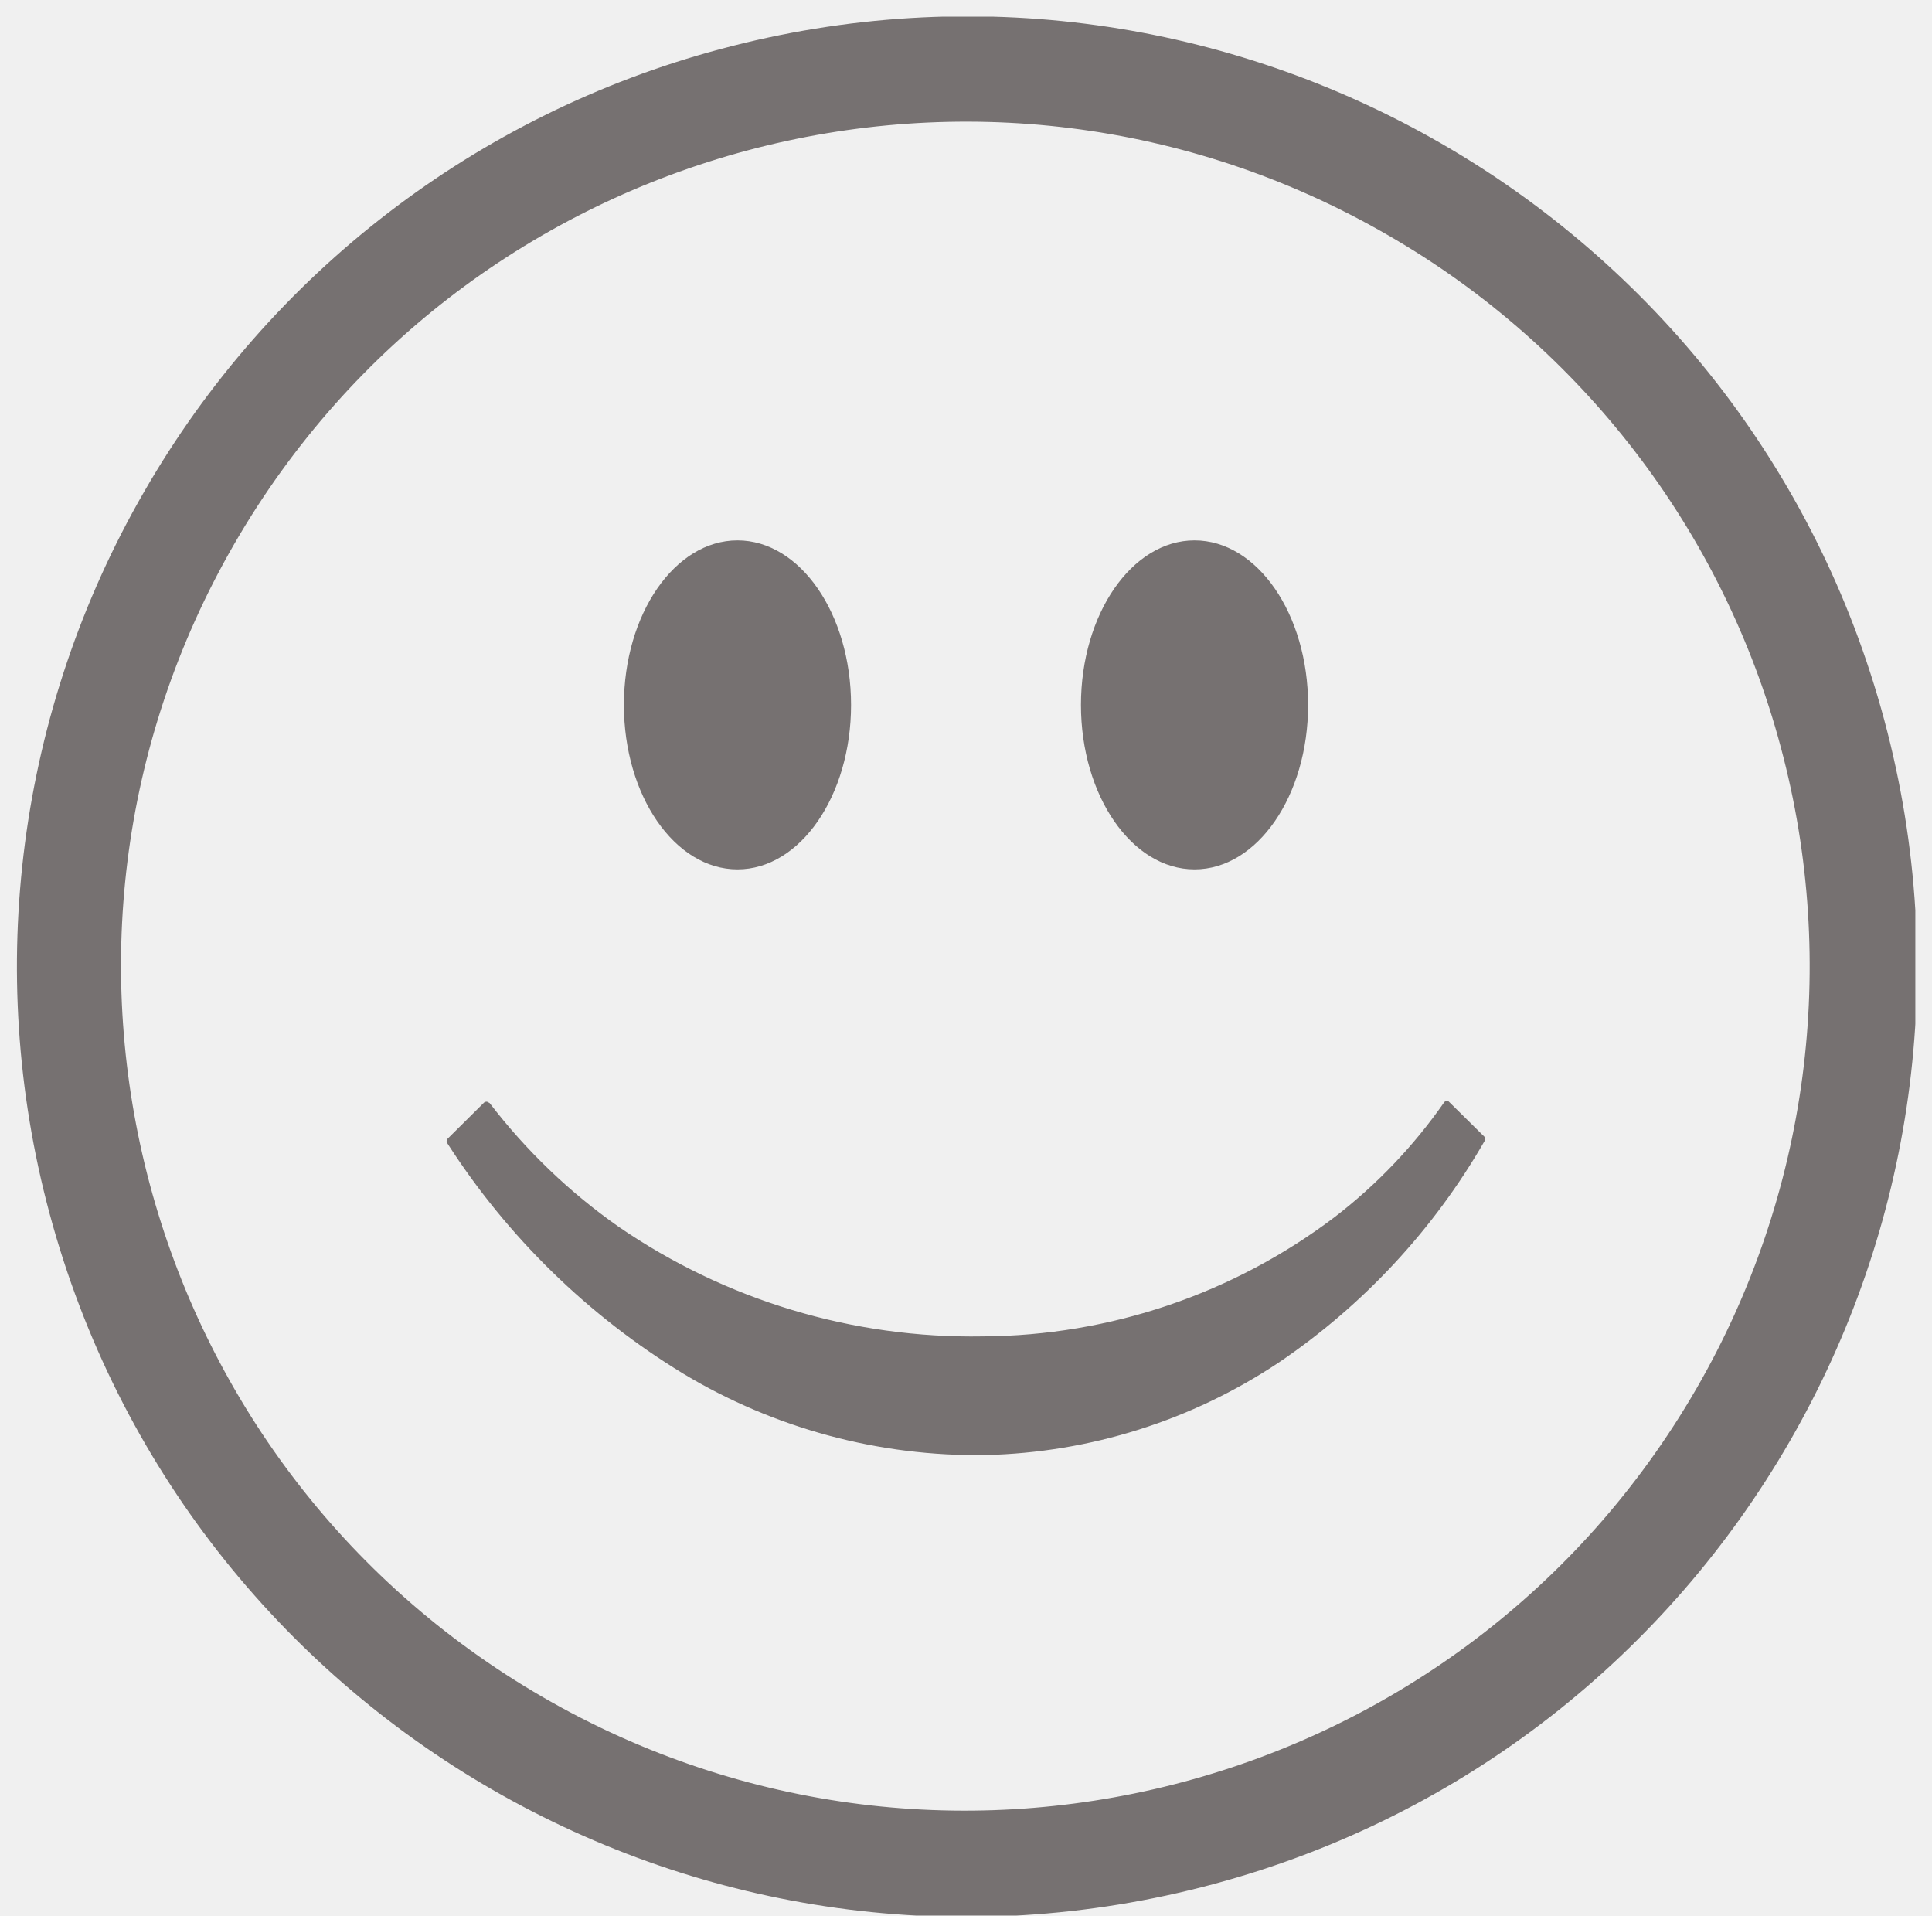
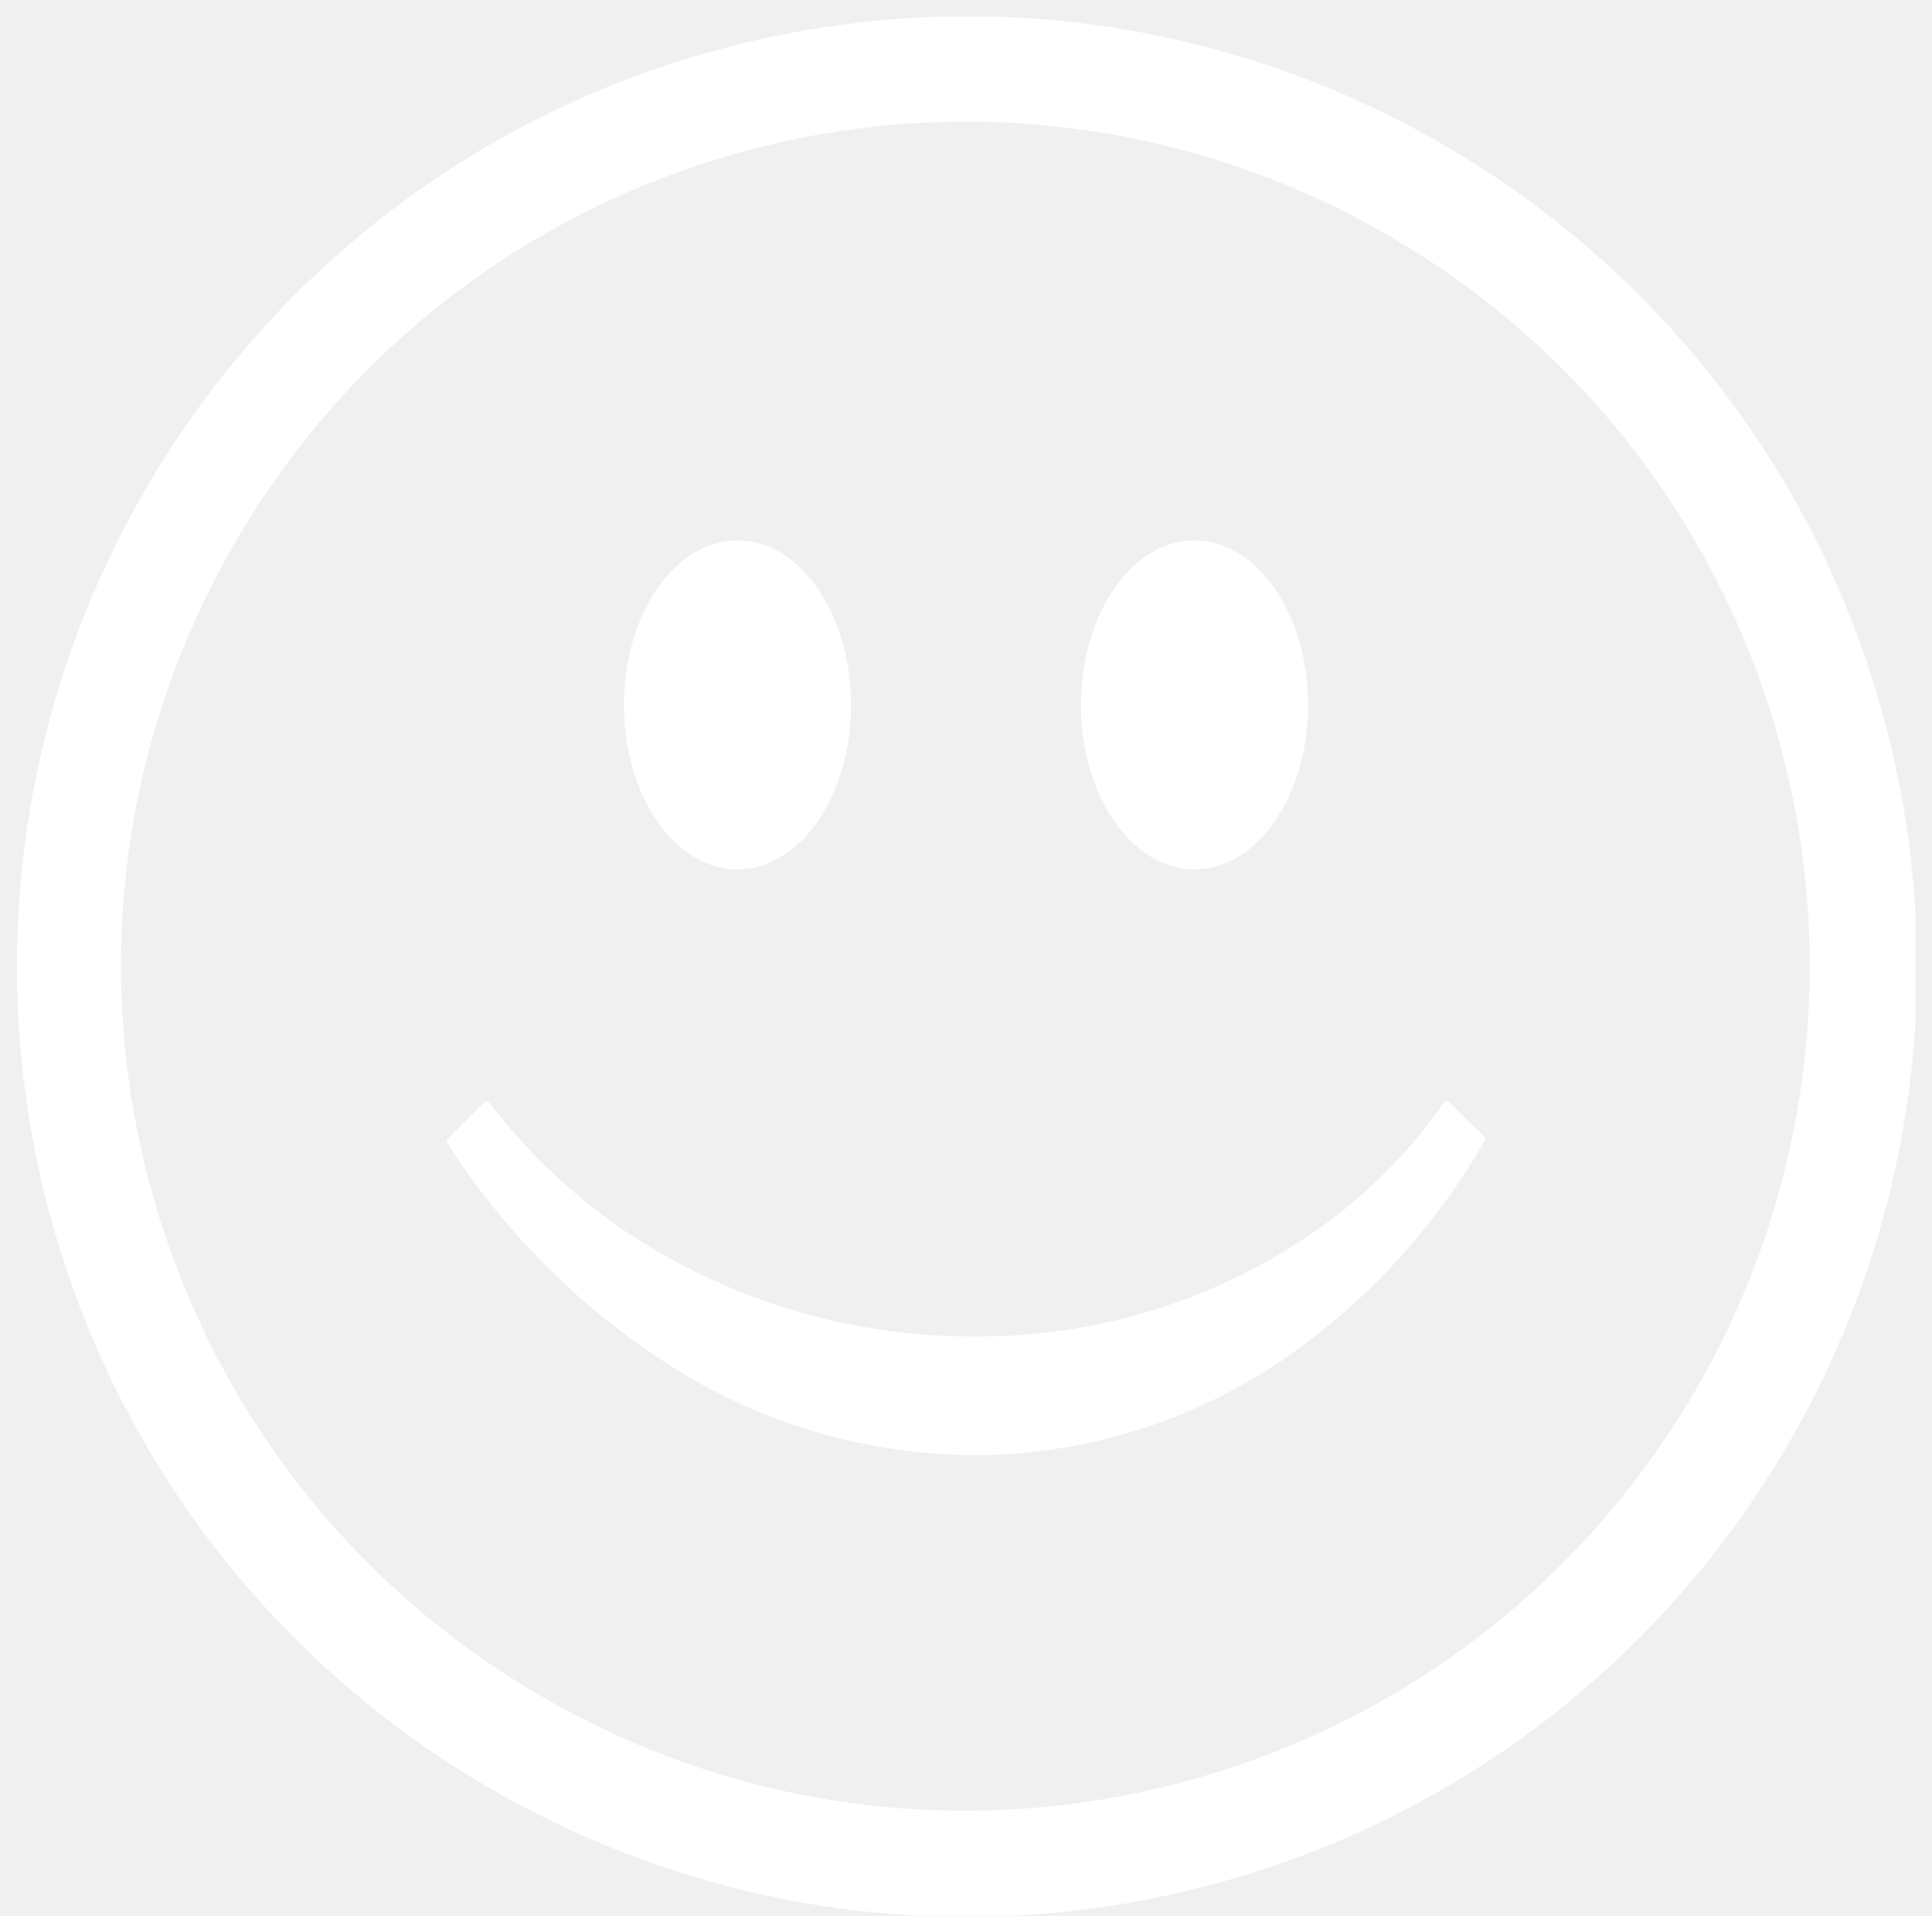
<svg xmlns="http://www.w3.org/2000/svg" width="116" height="115" xml:space="preserve" overflow="hidden">
  <defs>
    <clipPath id="clip0">
      <rect x="48" y="546" width="116" height="115" />
    </clipPath>
    <clipPath id="clip1">
      <rect x="49" y="547" width="114" height="114" />
    </clipPath>
    <clipPath id="clip2">
      <rect x="49" y="547" width="114" height="114" />
    </clipPath>
    <clipPath id="clip3">
      <rect x="49" y="547" width="114" height="114" />
    </clipPath>
  </defs>
  <g clip-path="url(#clip0)" transform="translate(-48 -546)">
    <g clip-path="url(#clip1)">
      <g clip-path="url(#clip2)">
        <g clip-path="url(#clip3)">
-           <path d="M91.249 548.948C121.67 540.772 152.959 558.805 161.135 589.227 169.311 619.648 151.278 650.937 120.857 659.113 90.436 667.289 59.147 649.256 50.971 618.835 47.041 604.214 49.086 588.631 56.654 575.519 64.192 562.413 76.642 552.851 91.249 548.948ZM77.398 612.22C79.584 615.074 82.193 617.577 85.135 619.642 91.564 624.061 99.211 626.364 107.011 626.229 114.642 626.187 122.053 623.674 128.136 619.066 130.665 617.122 132.88 614.8 134.704 612.183 134.767 612.092 134.89 612.067 134.982 612.127L137.135 614.251C137.196 614.324 137.196 614.43 137.135 614.502 134.084 619.81 129.864 624.353 124.796 627.787 119.568 631.278 113.454 633.208 107.169 633.354 100.793 633.453 94.517 631.766 89.05 628.483 83.328 625.004 78.474 620.267 74.856 614.632 74.802 614.557 74.802 614.456 74.856 614.381L77.064 612.192C77.142 612.119 77.264 612.119 77.342 612.192ZM119.721 578.441C123.488 578.441 126.54 582.866 126.54 588.321 126.54 593.776 123.488 598.192 119.721 598.192 115.955 598.192 112.902 593.767 112.902 588.321 112.902 582.875 115.955 578.441 119.721 578.441ZM92.279 578.441C96.045 578.441 99.098 582.866 99.098 588.321 99.098 593.776 96.045 598.192 92.279 598.192 88.512 598.192 85.46 593.767 85.46 588.321 85.46 582.875 88.512 578.441 92.279 578.441ZM131.336 560.118C107.099 546.106 76.092 554.395 62.08 578.632 48.068 602.869 56.356 633.876 80.594 647.888 104.831 661.901 135.838 653.612 149.85 629.375 156.585 617.726 158.411 603.878 154.929 590.882 151.468 577.898 142.979 566.828 131.336 560.118Z" fill="#767171" fill-rule="nonzero" fill-opacity="1" />
+           <path d="M91.249 548.948C121.67 540.772 152.959 558.805 161.135 589.227 169.311 619.648 151.278 650.937 120.857 659.113 90.436 667.289 59.147 649.256 50.971 618.835 47.041 604.214 49.086 588.631 56.654 575.519 64.192 562.413 76.642 552.851 91.249 548.948ZM77.398 612.22C79.584 615.074 82.193 617.577 85.135 619.642 91.564 624.061 99.211 626.364 107.011 626.229 114.642 626.187 122.053 623.674 128.136 619.066 130.665 617.122 132.88 614.8 134.704 612.183 134.767 612.092 134.89 612.067 134.982 612.127L137.135 614.251C137.196 614.324 137.196 614.43 137.135 614.502 134.084 619.81 129.864 624.353 124.796 627.787 119.568 631.278 113.454 633.208 107.169 633.354 100.793 633.453 94.517 631.766 89.05 628.483 83.328 625.004 78.474 620.267 74.856 614.632 74.802 614.557 74.802 614.456 74.856 614.381L77.064 612.192C77.142 612.119 77.264 612.119 77.342 612.192ZM119.721 578.441C123.488 578.441 126.54 582.866 126.54 588.321 126.54 593.776 123.488 598.192 119.721 598.192 115.955 598.192 112.902 593.767 112.902 588.321 112.902 582.875 115.955 578.441 119.721 578.441ZM92.279 578.441C96.045 578.441 99.098 582.866 99.098 588.321 99.098 593.776 96.045 598.192 92.279 598.192 88.512 598.192 85.46 593.767 85.46 588.321 85.46 582.875 88.512 578.441 92.279 578.441ZM131.336 560.118C107.099 546.106 76.092 554.395 62.08 578.632 48.068 602.869 56.356 633.876 80.594 647.888 104.831 661.901 135.838 653.612 149.85 629.375 156.585 617.726 158.411 603.878 154.929 590.882 151.468 577.898 142.979 566.828 131.336 560.118Z" fill="#ffffff" fill-rule="nonzero" fill-opacity="1" />
        </g>
      </g>
    </g>
  </g>
</svg>
